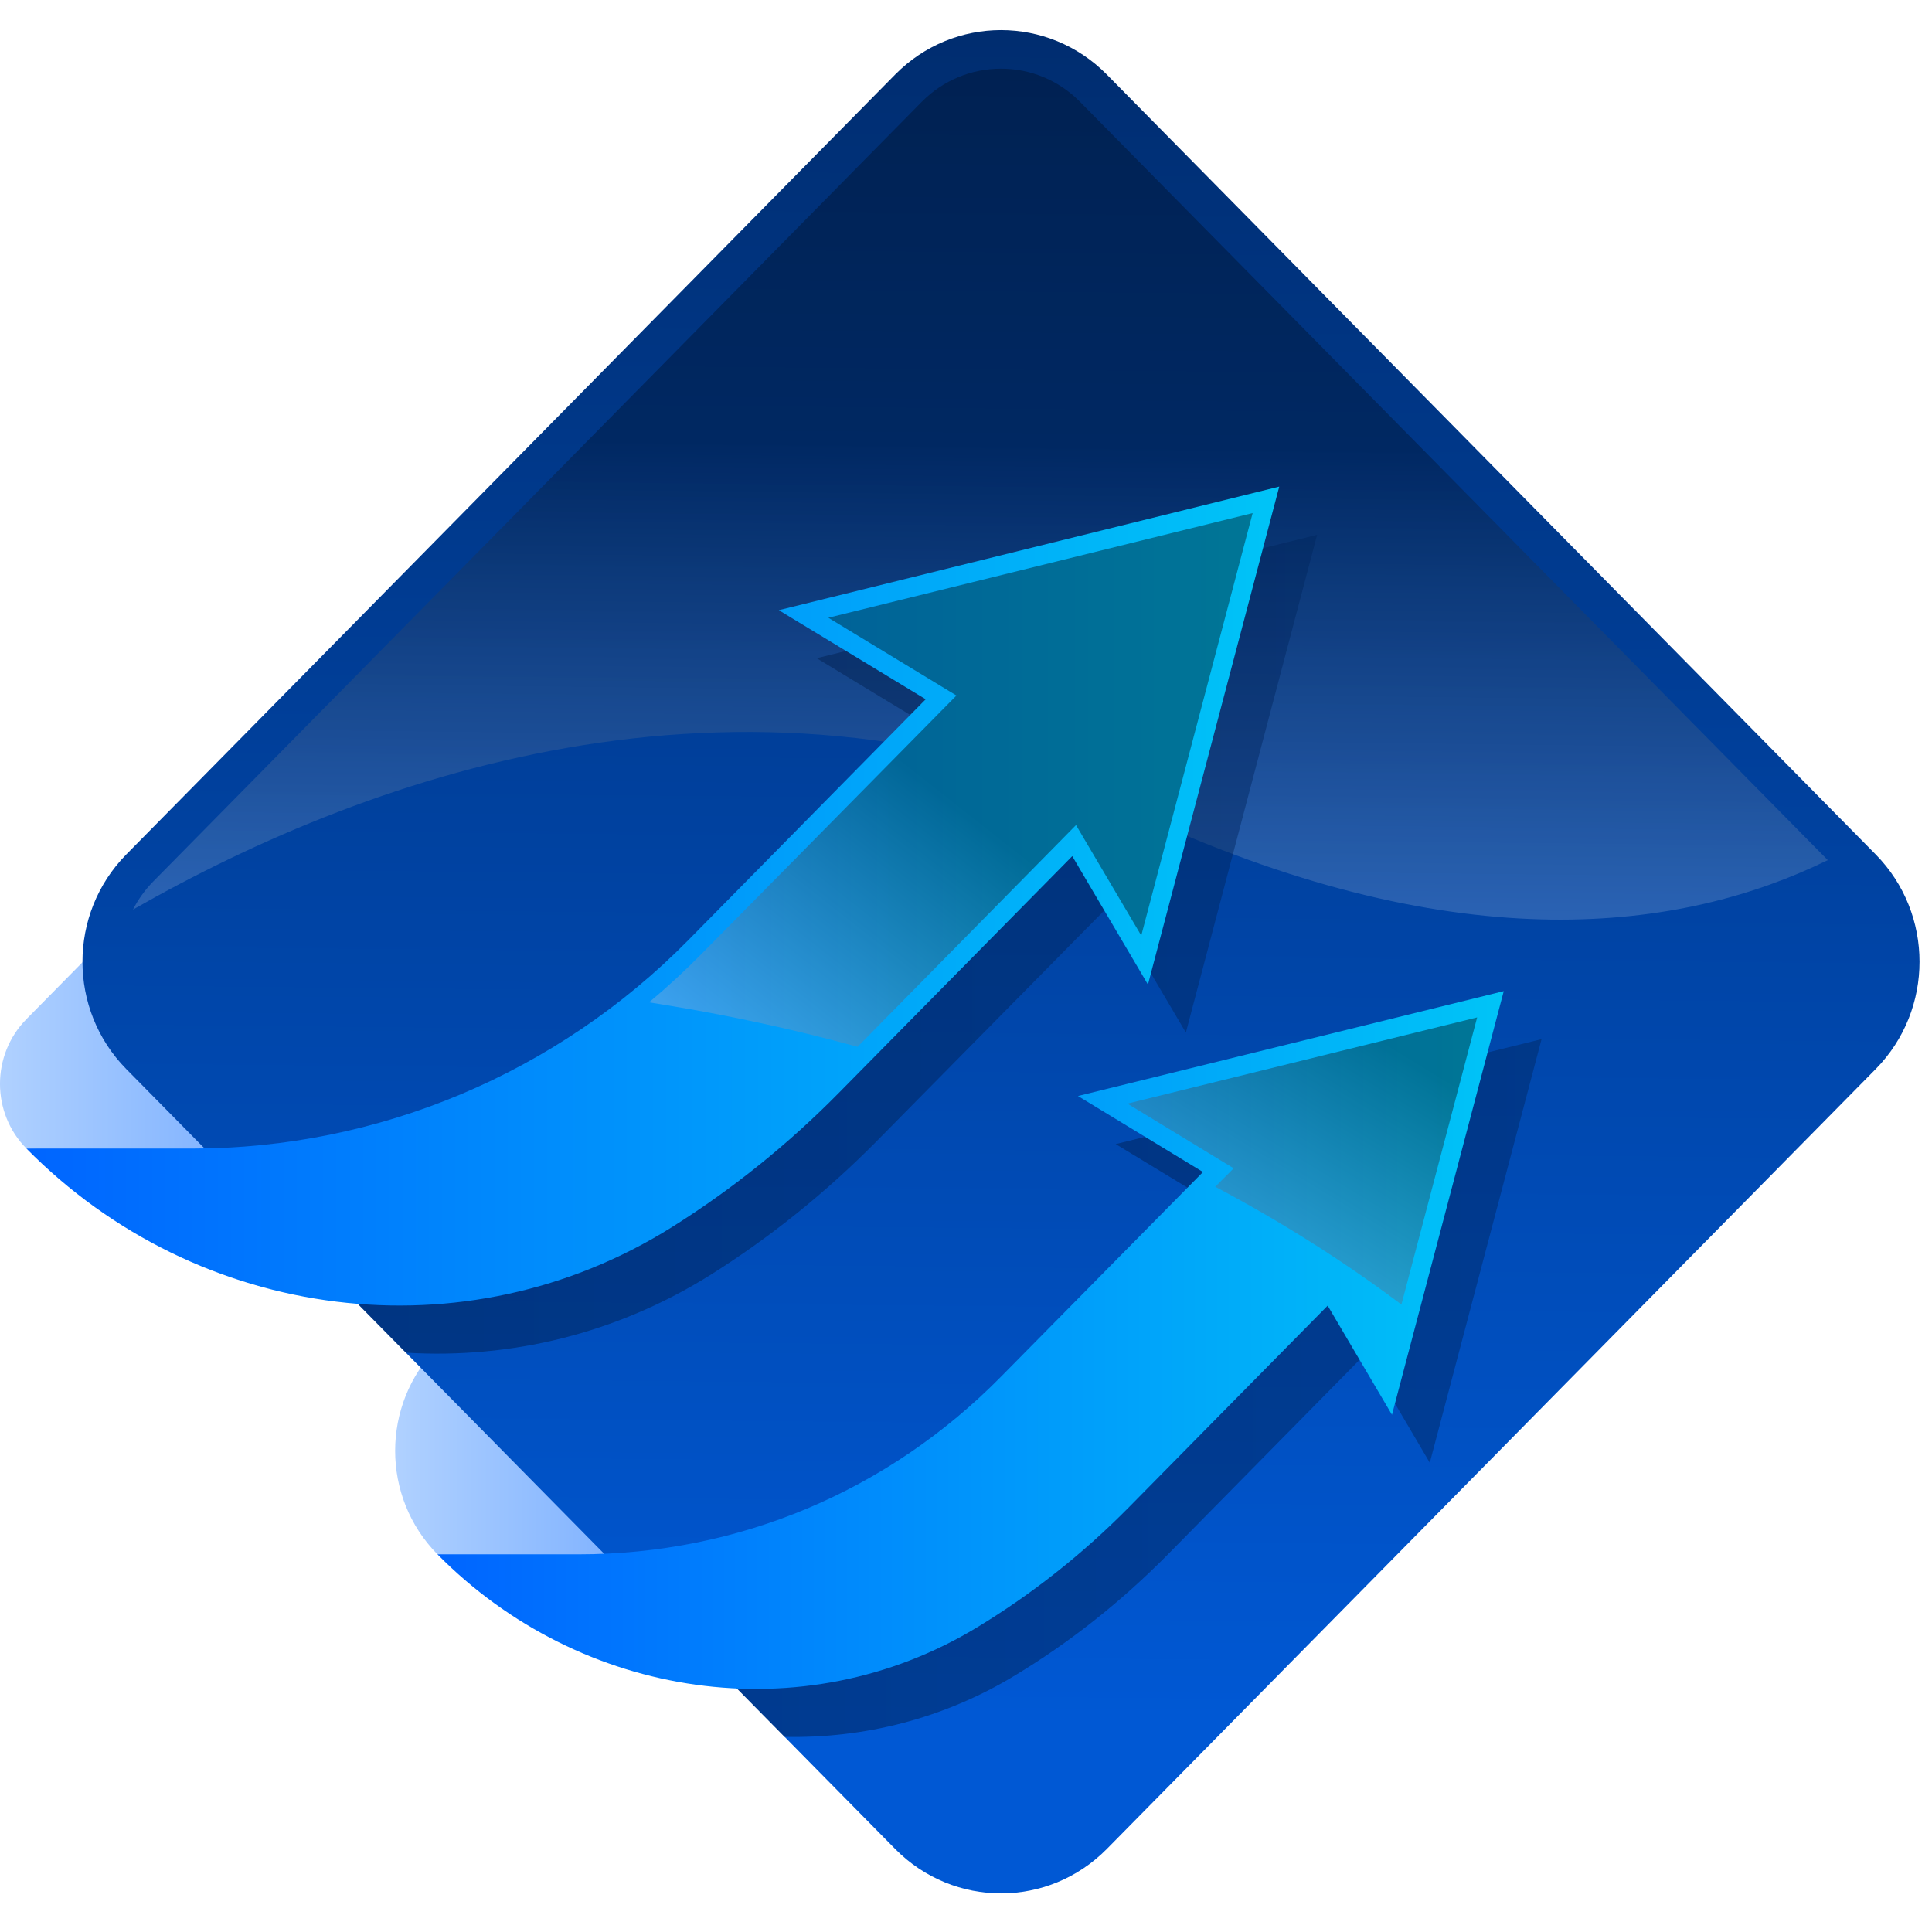
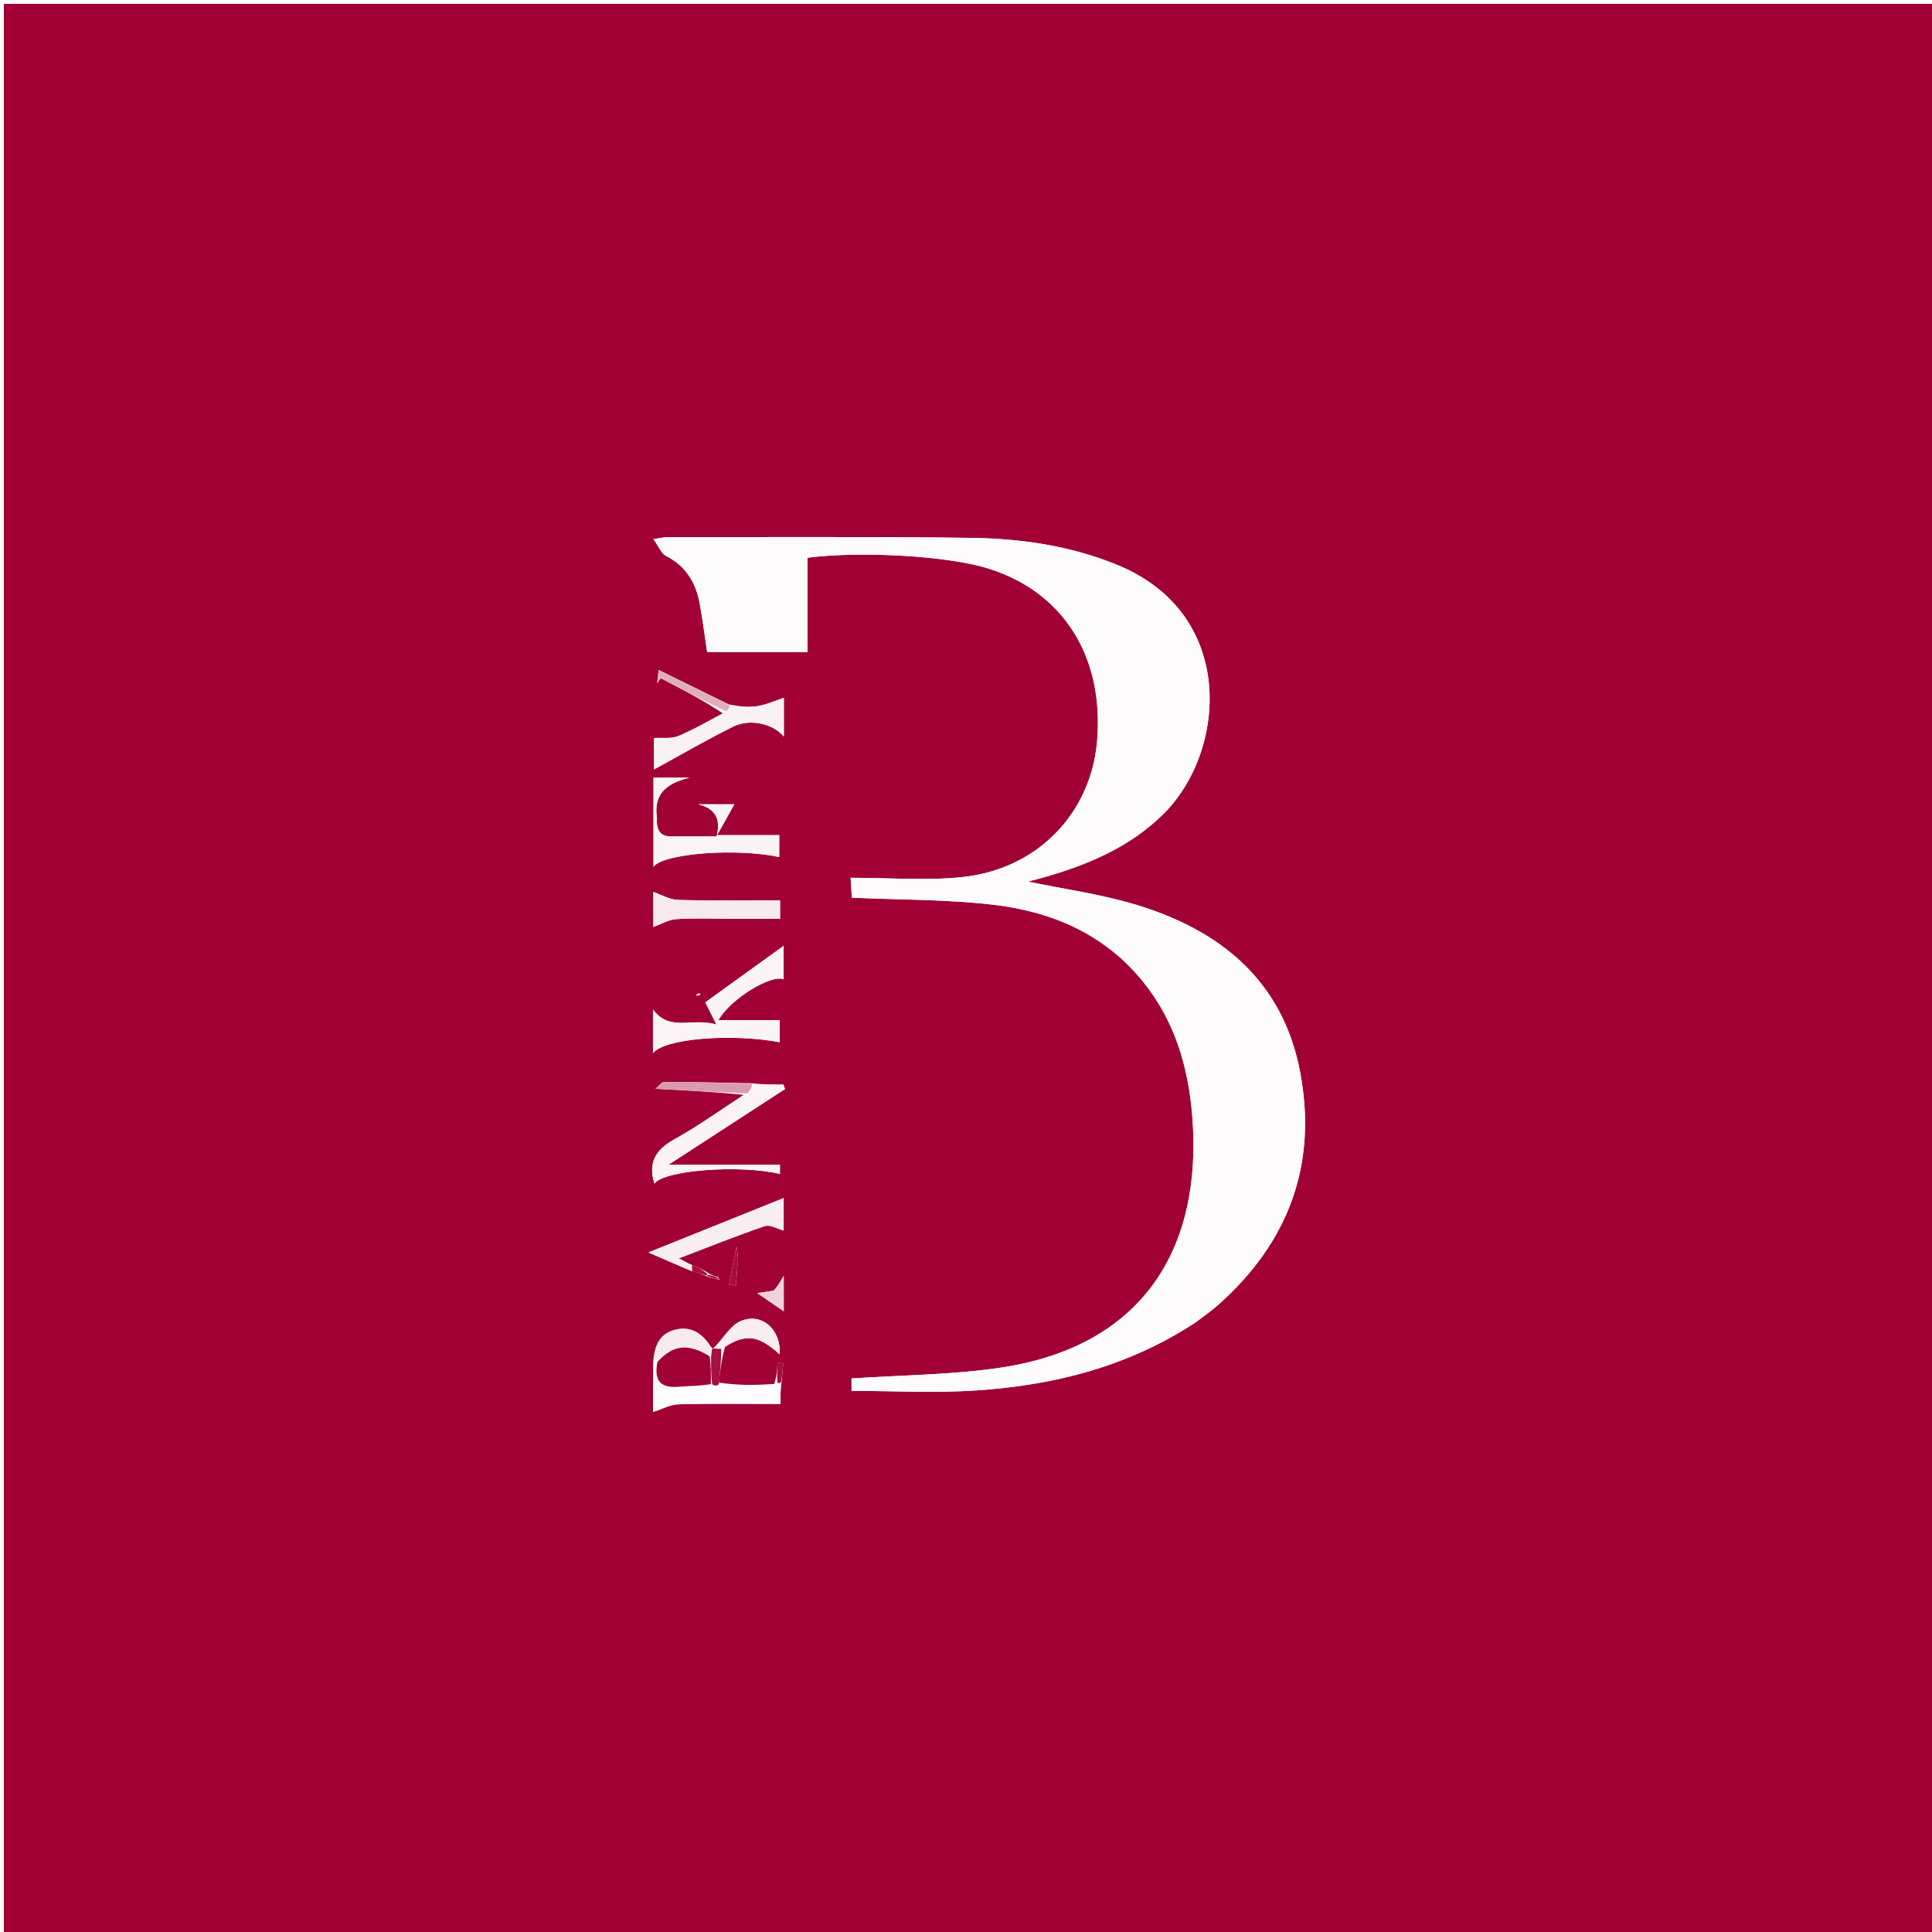
- <svg xmlns="http://www.w3.org/2000/svg" width="35" height="35" viewBox="0 0 35 35" fill="none">
-   <path d="M7.925 28.158C6.903 27.122 6.903 25.443 7.925 24.407L9.749 22.557L15.297 28.349L11.826 29.25L7.925 28.158Z" fill="url(#paint0_linear_3363_47878)" />
-   <path d="M0.479 20.807C-0.16 20.16 -0.16 19.11 0.479 18.462L3.05 15.854L8.357 21.237L0.479 20.807Z" fill="url(#paint1_linear_3363_47878)" />
-   <path d="M33.982 19.365L20.049 33.498C18.99 34.568 17.278 34.568 16.219 33.498L2.286 19.365C1.23 18.291 1.23 16.555 2.286 15.481L16.219 1.348C17.278 0.278 18.99 0.278 20.049 1.348L33.982 15.481C35.038 16.555 35.038 18.291 33.982 19.365Z" fill="url(#paint2_linear_3363_47878)" />
-   <path opacity="0.28" d="M33.112 15.582C30.465 16.879 26.474 17.405 20.798 14.836C13.626 11.593 6.809 13.967 2.409 16.478C2.502 16.297 2.622 16.126 2.773 15.972L16.703 1.84C17.085 1.456 17.594 1.244 18.133 1.244C18.673 1.244 19.182 1.456 19.564 1.843L33.112 15.582Z" fill="url(#paint3_linear_3363_47878)" />
-   <g opacity="0.44">
-     <path d="M27.927 18.825L25.902 26.499L24.74 24.523L21.144 28.173C20.305 29.02 19.381 29.753 18.387 30.352C17.094 31.137 15.647 31.496 14.213 31.465L11.79 29.006C14.447 28.856 16.919 27.741 18.817 25.816L22.481 22.103L20.212 20.726L27.927 18.825Z" fill="url(#paint4_linear_3363_47878)" />
-     <path d="M23.861 9.689L21.483 18.706L20.114 16.384L15.889 20.666C14.964 21.604 13.947 22.42 12.864 23.1C11.165 24.163 9.244 24.621 7.353 24.505L4.558 21.67C7.789 21.569 10.866 20.227 13.159 17.901L17.456 13.539L14.795 11.924L23.861 9.689Z" fill="url(#paint5_linear_3363_47878)" />
-   </g>
-   <path d="M27.242 17.955L25.217 25.63L24.052 23.653L20.456 27.3C19.618 28.15 18.693 28.88 17.701 29.481C14.556 31.388 10.516 30.786 7.925 28.158H10.479C13.371 28.158 16.087 27.017 18.132 24.942L21.793 21.232L19.528 19.855L27.242 17.955Z" fill="url(#paint6_linear_3363_47878)" />
-   <path d="M23.175 8.815L20.796 17.836L19.425 15.51L15.199 19.796C14.275 20.734 13.26 21.548 12.175 22.229C8.437 24.576 3.587 23.96 0.479 20.807H3.48C6.852 20.807 10.086 19.448 12.471 17.03L16.77 12.668L14.109 11.054L23.175 8.815Z" fill="url(#paint7_linear_3363_47878)" />
-   <g opacity="0.5">
-     <path opacity="0.78" d="M26.76 18.431L25.388 23.633C24.367 22.866 23.239 22.148 22.015 21.499L22.349 21.165L20.424 19.993L26.76 18.431Z" fill="url(#paint8_linear_3363_47878)" />
-     <path opacity="0.78" d="M22.693 9.295L20.675 16.949L19.493 14.947L15.536 18.964C14.594 18.706 13.625 18.486 12.631 18.305C12.339 18.253 12.046 18.204 11.758 18.158C12.088 17.883 12.408 17.587 12.714 17.276L17.327 12.6L15.006 11.191L22.693 9.295Z" fill="url(#paint9_linear_3363_47878)" />
-   </g>
-   <defs>
-     <linearGradient id="paint0_linear_3363_47878" x1="7.159" y1="25.903" x2="15.297" y2="25.903" gradientUnits="userSpaceOnUse">
-       <stop stop-color="#B0D1FF" />
-       <stop offset="1" stop-color="#4F93FF" />
-     </linearGradient>
-     <linearGradient id="paint1_linear_3363_47878" x1="-0" y1="18.545" x2="8.357" y2="18.545" gradientUnits="userSpaceOnUse">
-       <stop stop-color="#B0D1FF" />
-       <stop offset="1" stop-color="#4F93FF" />
-     </linearGradient>
-     <linearGradient id="paint2_linear_3363_47878" x1="18.006" y1="31.096" x2="18.36" y2="-5.689" gradientUnits="userSpaceOnUse">
-       <stop stop-color="#0058D4" />
-       <stop offset="1" stop-color="#00245B" />
-     </linearGradient>
-     <linearGradient id="paint3_linear_3363_47878" x1="17.854" y1="8.043" x2="17.736" y2="17.864" gradientUnits="userSpaceOnUse">
-       <stop />
-       <stop offset="1" stop-color="#B0D1FF" />
-     </linearGradient>
-     <linearGradient id="paint4_linear_3363_47878" x1="11.79" y1="25.146" x2="27.927" y2="25.146" gradientUnits="userSpaceOnUse">
-       <stop stop-color="#001334" />
-       <stop offset="1" stop-color="#00245B" />
-     </linearGradient>
-     <linearGradient id="paint5_linear_3363_47878" x1="4.558" y1="17.106" x2="23.861" y2="17.106" gradientUnits="userSpaceOnUse">
-       <stop stop-color="#001334" />
-       <stop offset="1" stop-color="#00245B" />
-     </linearGradient>
-     <linearGradient id="paint6_linear_3363_47878" x1="7.925" y1="24.275" x2="27.242" y2="24.275" gradientUnits="userSpaceOnUse">
-       <stop stop-color="#0065FF" />
-       <stop offset="1" stop-color="#00C4F7" />
-     </linearGradient>
-     <linearGradient id="paint7_linear_3363_47878" x1="0.479" y1="16.233" x2="23.175" y2="16.233" gradientUnits="userSpaceOnUse">
-       <stop stop-color="#0065FF" />
-       <stop offset="1" stop-color="#00C4F7" />
-     </linearGradient>
-     <linearGradient id="paint8_linear_3363_47878" x1="24.758" y1="18.693" x2="20.955" y2="24.921" gradientUnits="userSpaceOnUse">
-       <stop />
-       <stop offset="1" stop-color="#B0D1FF" />
-     </linearGradient>
-     <linearGradient id="paint9_linear_3363_47878" x1="17.413" y1="14.629" x2="12.923" y2="20.32" gradientUnits="userSpaceOnUse">
-       <stop />
-       <stop offset="1" stop-color="#B0D1FF" />
-     </linearGradient>
-   </defs>
+ <svg xmlns="http://www.w3.org/2000/svg" version="1.1" id="Layer_1" x="0px" y="0px" width="100%" viewBox="0 0 500 500" enable-background="new 0 0 500 500" xml:space="preserve">
+   <path fill="#A10035" opacity="1" stroke="none" d=" M243,501   C162,501 81.5,501 1,501   C1,334.333 1,167.667 1,1   C167.667,1 334.333,1 501,1   C501,167.667 501,334.333 501,501   C415.167,501 329.333,501 243,501  M186.075,331.177   C186.075,331.177 186.297,331.185 186.297,331.185   C186.297,331.185 186.015,330.989 185.899,330.484   C184.98,330.267 184.061,330.049 182.92,329.2   C181.596,328.474 180.272,327.747 178.252,327.016   C177.587,326.667 176.921,326.318 175.673,325.663   C183.515,322.672 190.643,319.785 197.916,317.327   C199.312,316.855 201.278,318.066 202.811,318.458   C202.811,315.956 202.811,312.7 202.811,310.061   C191.529,314.596 180.187,319.156 167.817,324.129   C172.264,326.067 175.606,327.523 179.624,329.128   C180.728,329.454 181.833,329.779 183.436,330.53   C184.287,330.692 185.138,330.854 186.075,331.177  M183.855,348.392   C181.724,344.954 178.688,343.101 174.669,344.158   C170.836,345.166 169.236,348.155 169.021,352.935   C169.021,357.39 169.021,361.846 169.021,365.409   C171.225,364.718 173.42,363.488 175.647,363.428   C184.361,363.196 193.085,363.333 201.974,363.333   C201.974,361.667 201.974,359.863 202.299,357.386   C202.43,355.855 202.561,354.324 202.692,352.793   C202.201,352.777 201.711,352.761 201.22,352.746   C201.132,354.451 201.044,356.155 200.308,358.386   C195.548,358.465 190.788,358.543 186.045,357.811   C186.366,354.908 186.687,352.004 187.619,348.603   C193.051,345.063 196.234,345.493 201.782,350.516   C202.213,344.213 197.185,339.538 191.669,341.909   C188.894,343.102 187.102,346.583 184.562,348.977   C184.562,348.977 184.254,348.98 183.855,348.392  M188.612,182.301   C182.669,179.382 176.726,176.463 170.47,173.39   C170.292,174.89 170.18,175.836 170.068,176.782   C170.38,176.359 170.692,175.937 171.003,175.514   C176.565,178.405 182.126,181.295 187.088,184.635   C183.252,186.624 179.515,188.855 175.534,190.494   C173.682,191.256 171.355,190.866 169.255,190.998   C169.255,193.036 169.255,196.252 169.255,199.141   C176.154,195.376 182.854,191.456 189.797,188.027   C194.165,185.871 200.159,187.338 202.861,190.63   C202.861,186.87 202.861,183.255 202.861,180.597   C200.646,181.32 198.378,182.355 196.004,182.75   C193.735,183.127 191.356,182.838 188.612,182.301  M192.454,283.345   C186.474,287.233 180.68,291.458 174.454,294.9   C169.531,297.622 167.71,301.03 169.377,306.34   C171.631,302.863 191.337,301.323 201.845,303.815   C201.845,302.859 201.845,301.913 201.845,301.427   C192.396,301.427 183.114,301.427 173.02,301.427   C183.453,294.649 193.309,288.246 203.165,281.843   C203.025,281.462 202.885,281.08 202.746,280.699   C200.17,280.699 197.595,280.699 194.286,280.333   C186.839,280.2 179.392,280.013 171.945,280.014   C171.187,280.014 170.43,281.151 169.654,281.775   C177.933,282.221 185.501,282.629 192.454,283.345  M309.6,342.095   C311.448,340.674 313.386,339.357 315.128,337.817   C333.471,321.61 341.05,301.341 336.441,277.297   C331.943,253.827 315.87,240.748 294.037,234.158   C284.865,231.39 275.251,230.084 266.013,228.15   C267.296,227.809 268.877,227.423 270.439,226.972   C281.73,223.708 292.309,219.267 300.947,210.806   C317.424,194.666 320.239,159 289.241,146.238   C277.031,141.21 264.178,139.368 251.164,139.198   C225.004,138.858 198.839,139.031 172.676,139.011   C171.898,139.011 171.12,139.23 169.108,139.532   C170.494,141.438 171.14,143.239 172.384,143.876   C177.434,146.467 180.035,150.667 181.042,155.988   C181.841,160.211 182.363,164.486 183.008,168.736   C191.651,168.736 200.09,168.736 208.98,168.736   C208.98,160.432 208.98,152.35 208.98,144.342   C222.866,142.544 245.074,143.868 255.451,147.025   C275.1,153.003 285.815,169.876 283.923,191.861   C282.314,210.565 268.404,225.019 248.916,227.005   C239.559,227.958 230.026,227.169 220.147,227.169   C220.306,229.814 220.388,231.174 220.456,232.315   C232.839,232.869 244.861,232.759 256.718,234.101   C271.989,235.83 285.656,241.565 295.736,253.956   C304.049,264.173 307.563,276.167 308.57,289   C311.214,322.671 296.164,348.436 258.835,353.969   C246.245,355.835 233.382,355.864 220.377,356.751   C220.377,357.522 220.377,358.942 220.377,359.957   C231.347,359.957 242.173,360.562 252.907,359.826   C272.878,358.457 291.985,353.694 309.6,342.095  M168.992,267.398   C168.992,269.055 168.992,270.712 168.992,272.587   C171.742,268.793 189.157,267.355 201.801,269.731   C201.801,267.802 201.801,265.913 201.801,264.019   C196.456,264.019 191.332,264.019 185.934,264.019   C188.942,258.581 199.501,252.123 202.797,253.428   C202.797,250.319 202.797,247.233 202.797,244.787   C196.166,249.572 189.359,254.483 182.533,259.408   C182.945,260.233 183.792,261.926 185.408,265.156   C179.098,263.249 173.409,267.186 168.992,261.278   C168.992,263.227 168.992,264.879 168.992,267.398  M170.021,211.555   C168.973,204.983 173.039,202.643 178.424,201.255   C175.383,201.255 172.342,201.255 169.124,201.255   C169.124,209.085 169.124,216.692 169.115,224.3   C171.732,220.856 190.417,219.402 201.671,221.803   C201.671,219.918 201.671,218.067 201.671,216.139   C196.601,216.139 191.879,216.139 185.587,216.139   C187.509,212.69 188.898,210.198 190.043,208.143   C187.592,208.143 184.163,208.143 180.733,208.143   C185.072,209.274 186.617,211.834 185.46,216.48   C181.383,216.48 177.581,216.476 173.779,216.482   C171.065,216.486 169.82,215.139 170.021,211.555  M189.465,237.771   C193.577,237.771 197.688,237.771 201.88,237.771   C201.88,236.261 201.88,234.641 201.88,232.999   C192.973,232.999 184.221,233.141 175.479,232.899   C173.293,232.838 171.142,231.539 169.074,230.842   C169.074,233.523 169.074,237.158 169.074,239.899   C170.989,239.214 172.968,238.018 175.022,237.872   C179.488,237.554 183.992,237.772 189.465,237.771  M200.167,334.079   C198.923,334.248 197.679,334.418 195.973,334.65   C198.608,336.46 200.649,337.863 202.832,339.362   C202.832,336.344 202.832,333.664 202.832,330.153   C201.883,331.829 201.35,332.772 200.167,334.079  M191.016,325.366   C190.93,324.744 190.844,324.122 190.627,322.552   C189.845,326.5 189.255,329.477 188.665,332.453   C189.255,332.545 189.846,332.636 190.436,332.727   C190.631,330.521 190.825,328.316 191.016,325.366  M180.185,257.718   C180.537,257.631 180.889,257.543 181.241,257.456   C181.167,257.323 181.068,257.069 181.024,257.078   C180.693,257.149 180.373,257.272 180.185,257.718  z" />
+   <path fill="#FEFBFC" opacity="1" stroke="none" d=" M309.313,342.313   C291.985,353.694 272.878,358.457 252.907,359.826   C242.173,360.562 231.347,359.957 220.377,359.957   C220.377,358.942 220.377,357.522 220.377,356.751   C233.382,355.864 246.245,355.835 258.835,353.969   C296.164,348.436 311.214,322.671 308.57,289   C307.563,276.167 304.049,264.173 295.736,253.956   C285.656,241.565 271.989,235.83 256.718,234.101   C244.861,232.759 232.839,232.869 220.456,232.315   C220.388,231.174 220.306,229.814 220.147,227.169   C230.026,227.169 239.559,227.958 248.916,227.005   C268.404,225.019 282.314,210.565 283.923,191.861   C285.815,169.876 275.1,153.003 255.451,147.025   C245.074,143.868 222.866,142.544 208.98,144.342   C208.98,152.35 208.98,160.432 208.98,168.736   C200.09,168.736 191.651,168.736 183.008,168.736   C182.363,164.486 181.841,160.211 181.042,155.988   C180.035,150.667 177.434,146.467 172.384,143.876   C171.14,143.239 170.494,141.438 169.108,139.532   C171.12,139.23 171.898,139.011 172.676,139.011   C198.839,139.031 225.004,138.858 251.164,139.198   C264.178,139.368 277.031,141.21 289.241,146.238   C320.239,159 317.424,194.666 300.947,210.806   C292.309,219.267 281.73,223.708 270.439,226.972   C268.877,227.423 267.296,227.809 266.013,228.15   C275.251,230.084 284.865,231.39 294.037,234.158   C315.87,240.748 331.943,253.827 336.441,277.297   C341.05,301.341 333.471,321.61 315.128,337.817   C313.386,339.357 311.448,340.674 309.313,342.313  z" />
+   <path fill="#FBF4F6" opacity="1" stroke="none" d=" M168.992,266.965   C168.992,264.879 168.992,263.227 168.992,261.278   C173.409,267.186 179.098,263.249 185.408,265.156   C183.792,261.926 182.945,260.233 182.533,259.408   C189.359,254.483 196.166,249.572 202.797,244.787   C202.797,247.233 202.797,250.319 202.797,253.428   C199.501,252.123 188.942,258.581 185.934,264.019   C191.332,264.019 196.456,264.019 201.801,264.019   C201.801,265.913 201.801,267.802 201.801,269.731   C189.157,267.355 171.742,268.793 168.992,272.587   C168.992,270.712 168.992,269.055 168.992,266.965  z" />
+   <path fill="#FBF4F6" opacity="1" stroke="none" d=" M170.022,211.997   C169.82,215.139 171.065,216.486 173.779,216.482   C177.581,216.476 181.383,216.48 185.46,216.48   C186.617,211.834 185.072,209.274 180.733,208.143   C184.163,208.143 187.592,208.143 190.043,208.143   C188.898,210.198 187.509,212.69 185.587,216.139   C191.879,216.139 196.601,216.139 201.671,216.139   C201.671,218.067 201.671,219.918 201.671,221.803   C190.417,219.402 171.732,220.856 169.12,224.3   C169.124,216.692 169.124,209.085 169.124,201.255   C172.342,201.255 175.383,201.255 178.424,201.255   C173.039,202.643 168.973,204.983 170.022,211.997  z" />
+   <path fill="#FBF3F6" opacity="1" stroke="none" d=" M195.02,280.699   C197.595,280.699 200.17,280.699 202.746,280.699   C202.885,281.08 203.025,281.462 203.165,281.843   C193.309,288.246 183.453,294.649 173.02,301.427   C183.114,301.427 192.396,301.427 201.845,301.427   C201.845,301.913 201.845,302.859 201.845,303.815   C191.337,301.323 171.631,302.863 169.377,306.34   C167.71,301.03 169.531,297.622 174.454,294.9   C180.68,291.458 186.474,287.233 193.08,283.125   C194.145,282.169 194.582,281.434 195.02,280.699  z" />
+   <path fill="#FAF1F4" opacity="1" stroke="none" d=" M189.025,182.841   C191.356,182.838 193.735,183.127 196.004,182.75   C198.378,182.355 200.646,181.32 202.861,180.597   C202.861,183.255 202.861,186.87 202.861,190.63   C200.159,187.338 194.165,185.871 189.797,188.027   C182.854,191.456 176.154,195.376 169.255,199.141   C169.255,196.252 169.255,193.036 169.255,190.998   C171.355,190.866 173.682,191.256 175.534,190.494   C179.515,188.855 183.252,186.624 187.622,184.329   C188.446,183.63 188.735,183.235 189.025,182.841  z" />
+   <path fill="#F8EDF1" opacity="1" stroke="none" d=" M178.949,328.98   C175.606,327.523 172.264,326.067 167.817,324.129   C180.187,319.156 191.529,314.596 202.811,310.061   C202.811,312.7 202.811,315.956 202.811,318.458   C201.278,318.066 199.312,316.855 197.916,317.327   C190.643,319.785 183.515,322.672 175.673,325.663   C176.921,326.318 177.587,326.667 178.732,327.336   C179.124,328.097 179.037,328.538 178.949,328.98  z" />
+   <path fill="#F8EBEF" opacity="1" stroke="none" d=" M188.973,237.771   C183.992,237.772 179.488,237.554 175.022,237.872   C172.968,238.018 170.989,239.214 169.074,239.899   C169.074,237.158 169.074,233.523 169.074,230.842   C171.142,231.539 173.293,232.838 175.479,232.899   C184.221,233.141 192.973,232.999 201.88,232.999   C201.88,234.641 201.88,236.261 201.88,237.771   C197.688,237.771 193.577,237.771 188.973,237.771  z" />
+   <path fill="#FEFCFD" opacity="1" stroke="none" d=" M201.974,358.059   C201.974,359.863 201.974,361.667 201.974,363.333   C193.085,363.333 184.361,363.196 175.647,363.428   C173.42,363.488 171.225,364.718 169.021,365.409   C169.021,361.846 169.021,357.39 169.351,352.495   C169.847,352.053 170.014,352.051 170.153,352.47   C169.132,357.5 171.12,359.269 175.647,358.886   C178.413,358.653 181.202,358.7 184.319,358.698   C185.114,358.724 185.571,358.673 186.028,358.622   C190.788,358.543 195.548,358.465 200.892,358.143   C201.642,357.953 201.808,358.006 201.974,358.059  z" />
+   <path fill="#F8EDF1" opacity="1" stroke="none" d=" M184.866,349.029   C187.102,346.583 188.894,343.102 191.669,341.909   C197.185,339.538 202.213,344.213 201.782,350.516   C196.234,345.493 193.051,345.063 186.954,348.836   C185.815,349.056 185.34,349.042 184.866,349.029  z" />
+   <path fill="#F8EBEF" opacity="1" stroke="none" d=" M170.181,352.049   C170.014,352.051 169.847,352.053 169.431,352.036   C169.236,348.155 170.836,345.166 174.669,344.158   C178.688,343.101 181.724,344.954 184.04,349.047   C184.161,350.177 184.097,350.652 183.656,351.016   C178.164,347.609 174.165,347.958 170.181,352.049  z" />
+   <path fill="#DA9AAF" opacity="1" stroke="none" d=" M194.653,280.516   C194.582,281.434 194.145,282.169 193.388,282.971   C185.501,282.629 177.933,282.221 169.654,281.775   C170.43,281.151 171.187,280.014 171.945,280.014   C179.392,280.013 186.839,280.2 194.653,280.516  z" />
+   <path fill="#E1AEBE" opacity="1" stroke="none" d=" M188.819,182.571   C188.735,183.235 188.446,183.63 187.922,184.105   C182.126,181.295 176.565,178.405 171.003,175.514   C170.692,175.937 170.38,176.359 170.068,176.782   C170.18,175.836 170.292,174.89 170.47,173.39   C176.726,176.463 182.669,179.382 188.819,182.571  z" />
+   <path fill="#EFD2DC" opacity="1" stroke="none" d=" M200.491,333.897   C201.35,332.772 201.883,331.829 202.832,330.153   C202.832,333.664 202.832,336.344 202.832,339.362   C200.649,337.863 198.608,336.46 195.973,334.65   C197.679,334.418 198.923,334.248 200.491,333.897  z" />
+   <path fill="#A60F41" opacity="1" stroke="none" d=" M184.032,351.127   C184.097,350.652 184.161,350.177 184.24,349.341   C184.254,348.98 184.562,348.977 184.714,349.003   C185.34,349.042 185.815,349.056 186.649,349.084   C186.687,352.004 186.366,354.908 186.036,358.217   C185.571,358.673 185.114,358.724 184.308,358.284   C183.984,355.572 184.008,353.35 184.032,351.127  z" />
+   <path fill="#A60D3F" opacity="1" stroke="none" d=" M191.018,325.738   C190.825,328.316 190.631,330.521 190.436,332.727   C189.846,332.636 189.255,332.545 188.665,332.453   C189.255,329.477 189.845,326.5 190.627,322.552   C190.844,324.122 190.93,324.744 191.018,325.738  z" />
+   <path fill="#A60D3F" opacity="1" stroke="none" d=" M202.137,357.722   C201.808,358.006 201.642,357.953 201.216,357.88   C201.044,356.155 201.132,354.451 201.22,352.746   C201.711,352.761 202.201,352.777 202.692,352.793   C202.561,354.324 202.43,355.855 202.137,357.722  z" />
+   <path fill="#A60D3F" opacity="1" stroke="none" d=" M179.286,329.054   C179.037,328.538 179.124,328.097 179.08,327.338   C180.272,327.747 181.596,328.474 182.978,329.584   C183.036,329.968 182.937,330.105 182.937,330.105   C181.833,329.779 180.728,329.454 179.286,329.054  z" />
+   <path fill="#FBF4F6" opacity="1" stroke="none" d=" M180.118,257.548   C180.373,257.272 180.693,257.149 181.024,257.078   C181.068,257.069 181.167,257.323 181.241,257.456   C180.889,257.543 180.537,257.631 180.118,257.548  z" />
+   <path fill="#A60D3F" opacity="1" stroke="none" d=" M185.988,331.016   C185.138,330.854 184.287,330.692 183.187,330.318   C182.937,330.105 183.036,329.968 183.089,329.899   C184.061,330.049 184.98,330.267 185.95,330.742   C186,331 185.988,331.016 185.988,331.016  z" />
+   <path fill="#A60D3F" opacity="1" stroke="none" d=" M186.008,330.995   C186.015,330.989 186.297,331.185 186.297,331.185   C186.297,331.185 186.075,331.177 186.032,331.096   C185.988,331.016 186,331 186.008,330.995  z" />
+   <path fill="#A10035" opacity="1" stroke="none" d=" M183.656,351.016   C184.008,353.35 183.984,355.572 183.97,358.208   C181.202,358.7 178.413,358.653 175.647,358.886   C171.12,359.269 169.132,357.5 170.153,352.47   C174.165,347.958 178.164,347.609 183.656,351.016  z" />
</svg>
